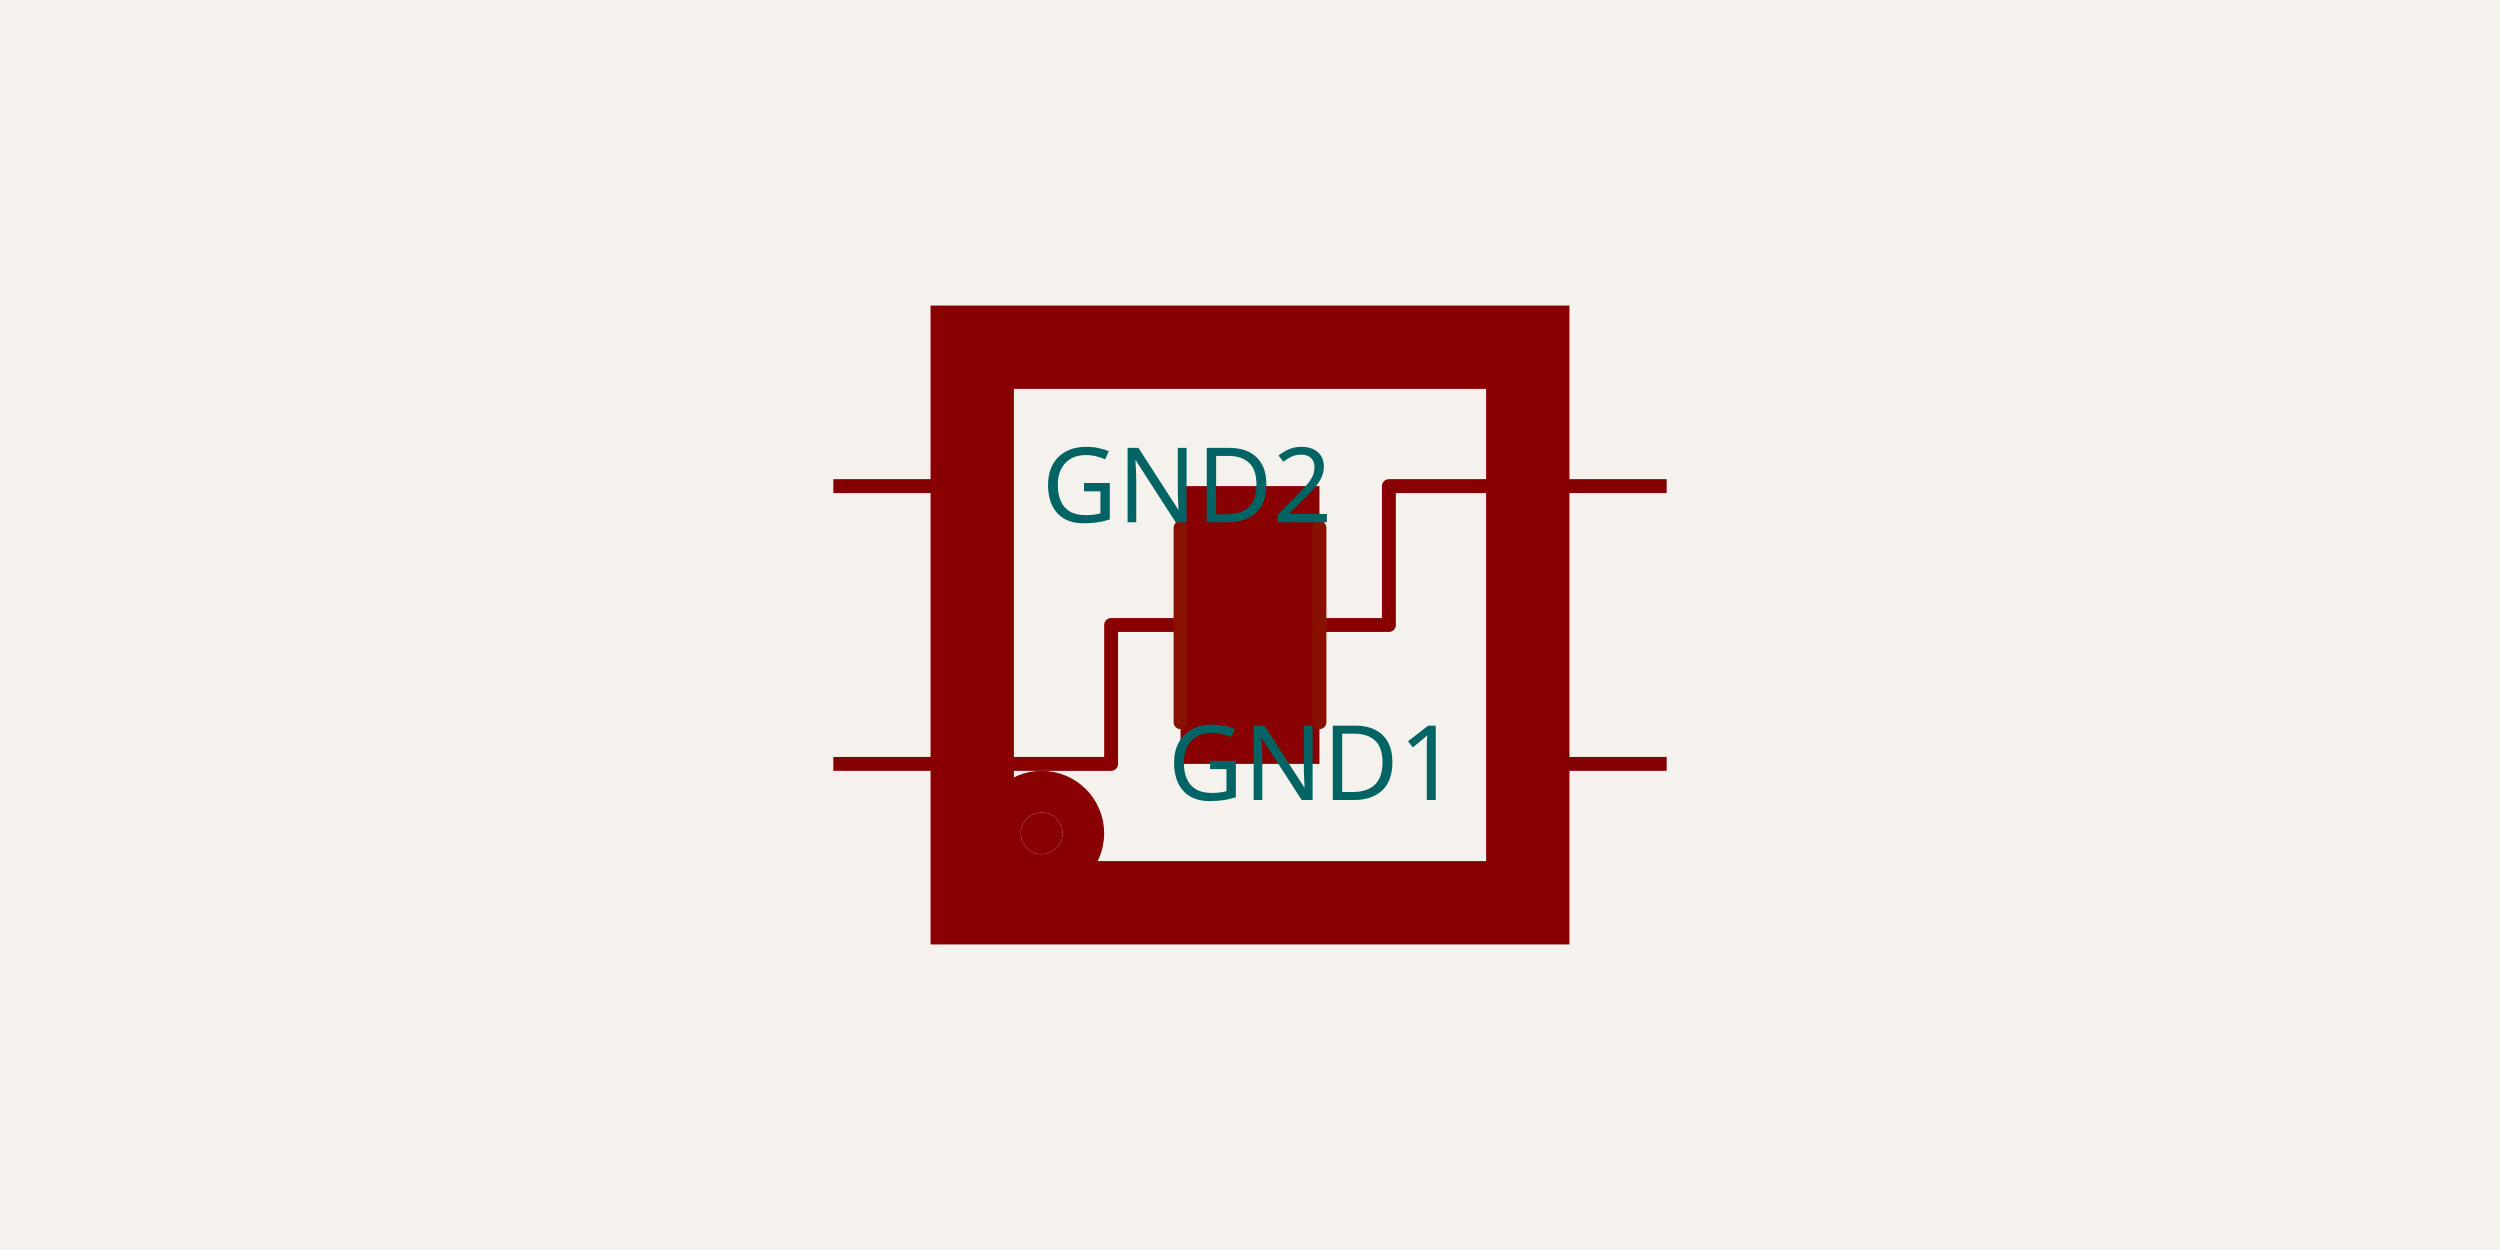
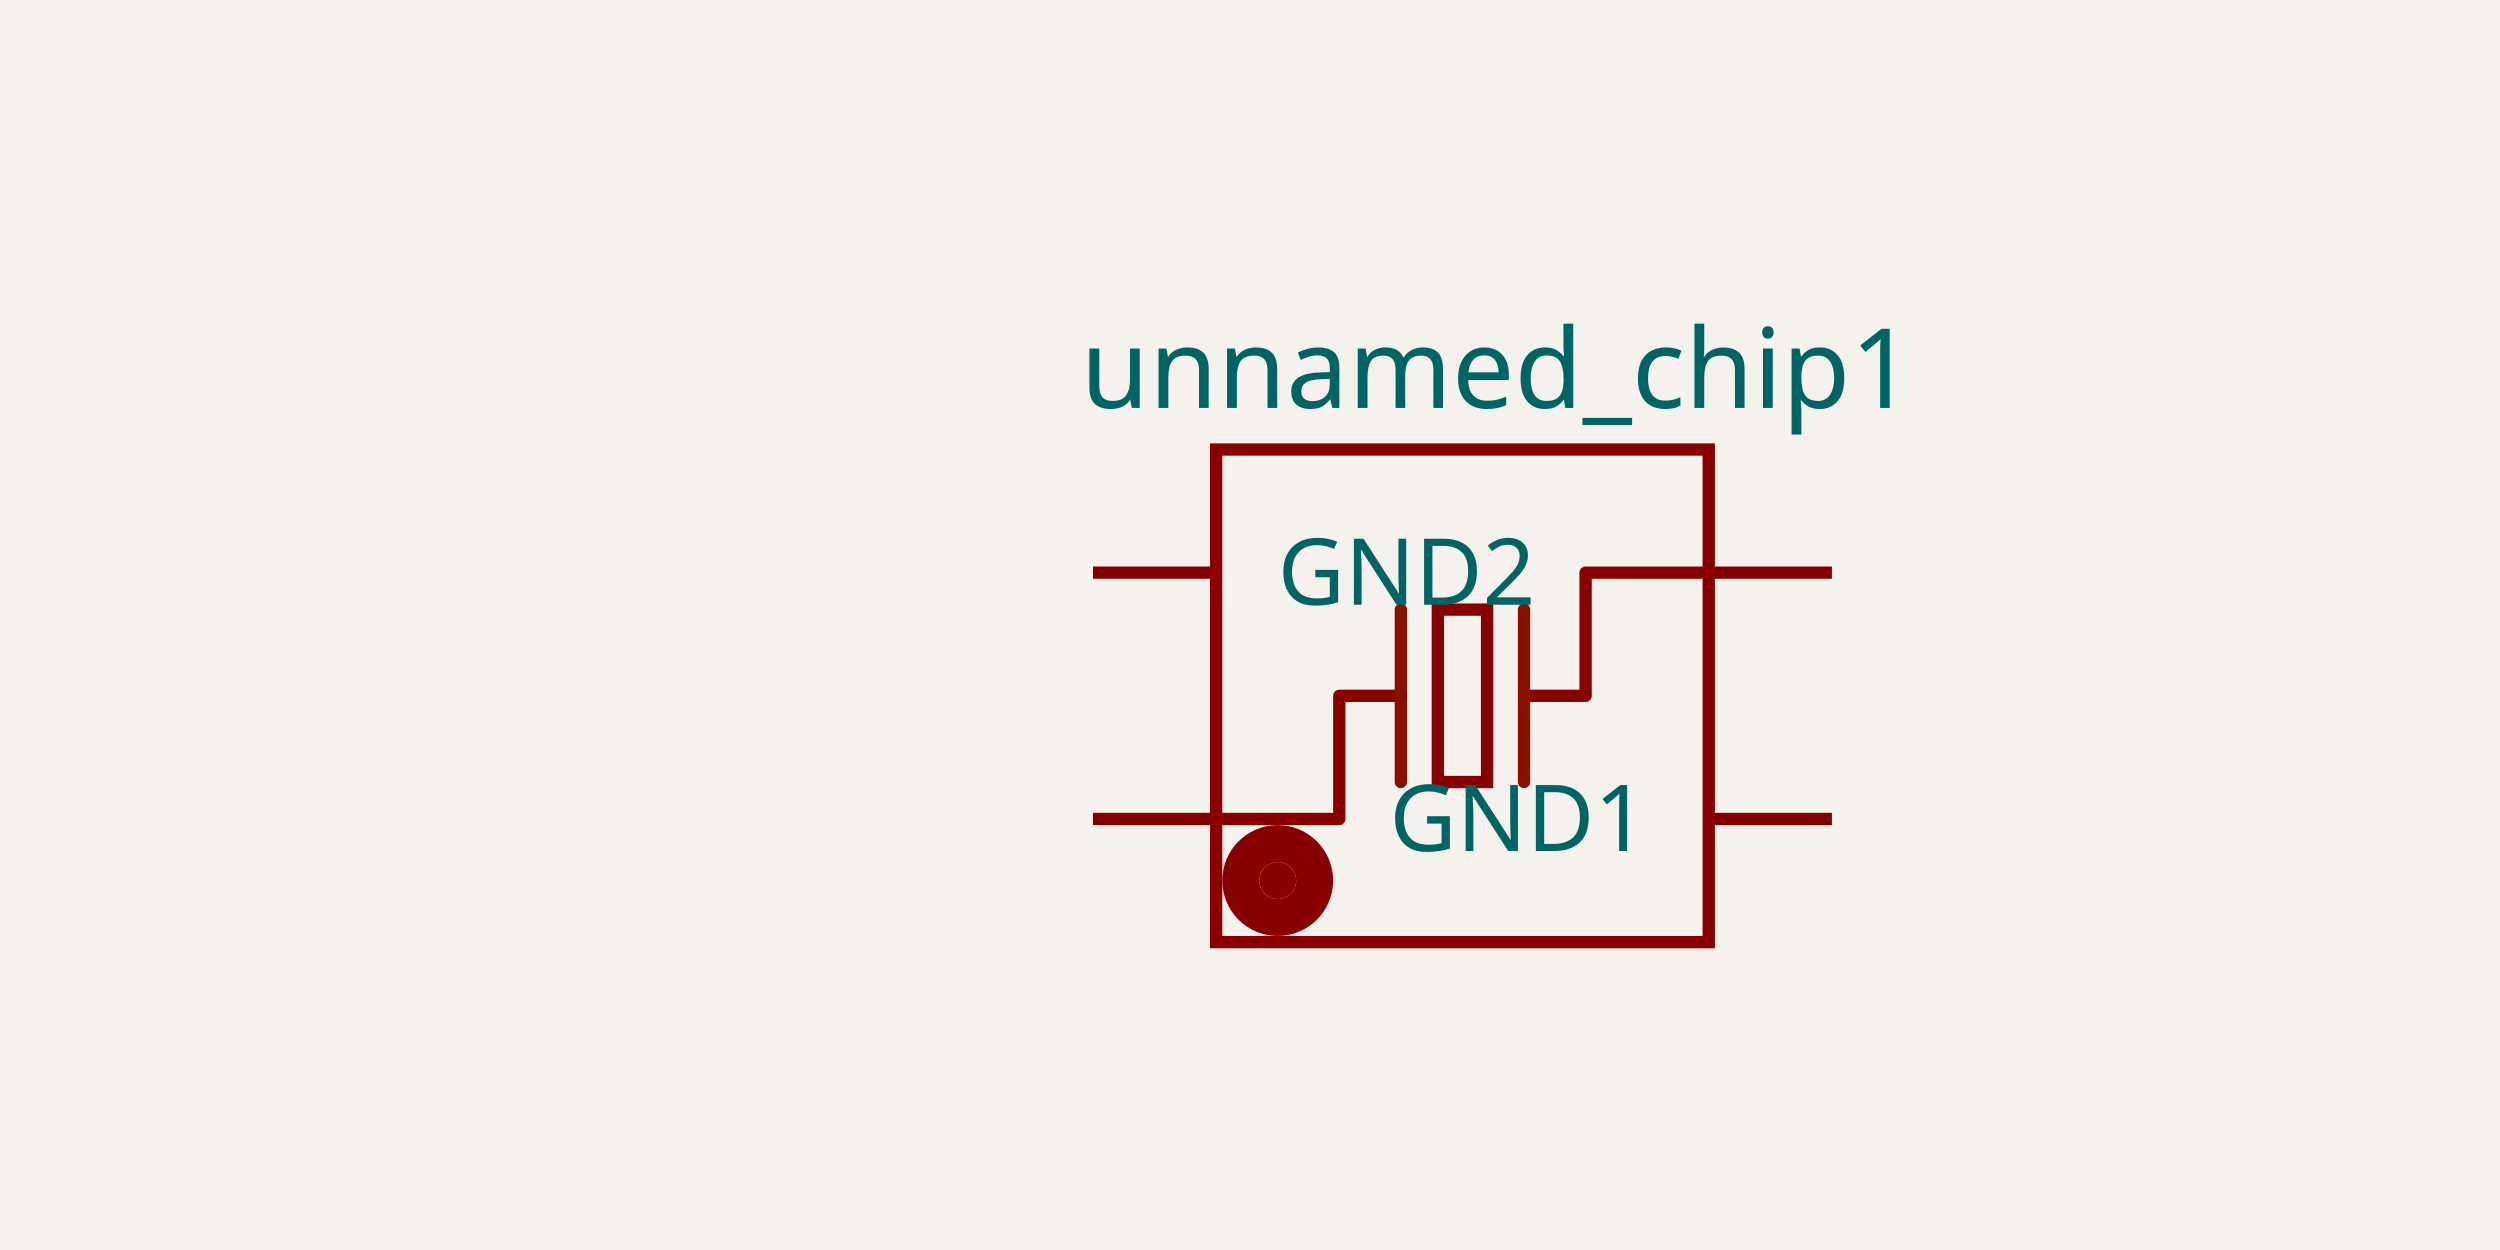
- <svg xmlns="http://www.w3.org/2000/svg" class="tscircuit-schematic" width="1200" height="600" style="background-color: rgb(245, 241, 237)" data-real-to-screen-transform="matrix(333.3333333333,0,0,-333.3333333333,600,300)" data-software-used-string="@tscircuit/core@0.0.1393">
+ <svg xmlns="http://www.w3.org/2000/svg" class="tscircuit-schematic" width="1200" height="600" style="background-color: rgb(245, 241, 237)" data-real-to-screen-transform="matrix(295.5665024631,0,0,-295.5665024631,701.9704433498,333.9901477833)" data-software-used-string="@tscircuit/core@0.0.1537">
  <style>
              .boundary { fill: rgb(245, 241, 237); }
              .schematic-boundary { fill: none; stroke: #fff; }
              .component { fill: none; stroke: rgb(132, 0, 0); }
              .chip { fill: rgb(255, 255, 194); stroke: rgb(132, 0, 0); }
              .component-pin { fill: none; stroke: rgb(132, 0, 0); }
              .text { font-family: sans-serif; fill: rgb(0, 150, 0); }
              .pin-number { fill: rgb(169, 0, 0); }
              .port-label { fill: rgb(0, 100, 100); }
              .component-name { fill: rgb(0, 100, 100); }

            </style>
  <rect class="boundary" x="0" y="0" width="1200" height="600" />
  <g class="sch-component" data-circuit-json-type="schematic_component" data-schematic-component-id="schematic_component_0">
-     <line class="sch-line" x1="800" y1="366.667" x2="733.333" y2="366.667" stroke="rgba(132, 0, 0)" stroke-width="6.667" data-schematic-line-id="schematic_line_0" data-schematic-component-id="schematic_component_0" />
-     <line class="sch-line" x1="400" y1="233.333" x2="466.667" y2="233.333" stroke="rgba(132, 0, 0)" stroke-width="6.667" data-schematic-line-id="schematic_line_1" data-schematic-component-id="schematic_component_0" />
-     <line class="sch-line" x1="800" y1="233.333" x2="733.333" y2="233.333" stroke="rgba(132, 0, 0)" stroke-width="6.667" data-schematic-line-id="schematic_line_2" data-schematic-component-id="schematic_component_0" />
-     <line class="sch-line" x1="400" y1="366.667" x2="466.667" y2="366.667" stroke="rgba(132, 0, 0)" stroke-width="6.667" data-schematic-line-id="schematic_line_3" data-schematic-component-id="schematic_component_0" />
-     <rect class="sch-rect" x="586.667" y="253.333" width="26.667" height="93.333" fill="none" stroke="#880000" stroke-width="40" data-schematic-rect-id="schematic_rect_0" data-schematic-component-id="schematic_component_0" />
-     <path class="sch-path" d="M 733.333 233.333 L 666.667 233.333 L 666.667 300 L 633.333 300" stroke="#880000" stroke-width="6.667" fill="none" stroke-linecap="round" stroke-linejoin="round" data-schematic-component-id="schematic_component_0" />
-     <path class="sch-path" d="M 466.667 366.667 L 533.333 366.667 L 533.333 300 L 566.667 300" stroke="#880000" stroke-width="6.667" fill="none" stroke-linecap="round" stroke-linejoin="round" data-schematic-component-id="schematic_component_0" />
-     <path class="sch-path" d="M 633.333 346.667 L 633.333 253.333" stroke="#881100" stroke-width="6.667" fill="none" stroke-linecap="round" stroke-linejoin="round" data-schematic-component-id="schematic_component_0" />
-     <path class="sch-path" d="M 566.667 346.667 L 566.667 253.333" stroke="#881100" stroke-width="6.667" fill="none" stroke-linecap="round" stroke-linejoin="round" data-schematic-component-id="schematic_component_0" />
-     <circle class="sch-circle" cx="500" cy="400" r="10" fill="#880000" stroke="#880000" stroke-width="40" data-schematic-circle-id="schematic_circle_0" data-schematic-component-id="schematic_component_0" />
-     <rect class="sch-rect" x="466.667" y="166.667" width="266.667" height="266.667" fill="none" stroke="#880000" stroke-width="40" data-schematic-rect-id="schematic_rect_1" data-schematic-component-id="schematic_component_0" />
-     <text class="port-label sch-pin-label" x="700" y="366.667" style="font-family: sans-serif;" fill="rgb(0, 100, 100)" text-anchor="end" dominant-baseline="middle" font-size="50px" transform="">GND1</text>
-     <text class="port-label sch-pin-label" x="500" y="233.333" style="font-family: sans-serif;" fill="rgb(0, 100, 100)" text-anchor="start" dominant-baseline="middle" font-size="50px" transform="">GND2</text>
+     <line class="sch-line" x1="879.31" y1="393.103" x2="820.197" y2="393.103" stroke="rgba(132, 0, 0)" stroke-width="5.911" data-schematic-line-id="schematic_line_0" data-schematic-component-id="schematic_component_0" />
+     <line class="sch-line" x1="524.631" y1="274.877" x2="583.744" y2="274.877" stroke="rgba(132, 0, 0)" stroke-width="5.911" data-schematic-line-id="schematic_line_1" data-schematic-component-id="schematic_component_0" />
+     <line class="sch-line" x1="879.31" y1="274.877" x2="820.197" y2="274.877" stroke="rgba(132, 0, 0)" stroke-width="5.911" data-schematic-line-id="schematic_line_2" data-schematic-component-id="schematic_component_0" />
+     <line class="sch-line" x1="524.631" y1="393.103" x2="583.744" y2="393.103" stroke="rgba(132, 0, 0)" stroke-width="5.911" data-schematic-line-id="schematic_line_3" data-schematic-component-id="schematic_component_0" />
+     <rect class="sch-rect" x="690.148" y="292.611" width="23.645" height="82.759" fill="none" stroke="#880000" stroke-width="5.911" data-schematic-rect-id="schematic_rect_0" data-schematic-component-id="schematic_component_0" />
+     <path class="sch-path" d="M 820.197 274.877 L 761.084 274.877 L 761.084 333.99 L 731.527 333.99" stroke="#880000" stroke-width="5.911" fill="none" stroke-linecap="round" stroke-linejoin="round" data-schematic-component-id="schematic_component_0" />
+     <path class="sch-path" d="M 583.744 393.103 L 642.857 393.103 L 642.857 333.99 L 672.414 333.99" stroke="#880000" stroke-width="5.911" fill="none" stroke-linecap="round" stroke-linejoin="round" data-schematic-component-id="schematic_component_0" />
+     <path class="sch-path" d="M 731.527 375.369 L 731.527 292.611" stroke="#881100" stroke-width="5.911" fill="none" stroke-linecap="round" stroke-linejoin="round" data-schematic-component-id="schematic_component_0" />
+     <path class="sch-path" d="M 672.414 375.369 L 672.414 292.611" stroke="#881100" stroke-width="5.911" fill="none" stroke-linecap="round" stroke-linejoin="round" data-schematic-component-id="schematic_component_0" />
+     <circle class="sch-circle" cx="613.3" cy="422.66" r="8.867" fill="#880000" stroke="#880000" stroke-width="35.468" data-schematic-circle-id="schematic_circle_0" data-schematic-component-id="schematic_component_0" />
+     <rect class="sch-rect" x="583.744" y="215.764" width="236.453" height="236.453" fill="none" stroke="#880000" stroke-width="5.911" data-schematic-rect-id="schematic_rect_1" data-schematic-component-id="schematic_component_0" />
+     <text class="port-label sch-pin-label" x="790.64" y="393.103" style="font-family: sans-serif;" fill="rgb(0, 100, 100)" text-anchor="end" dominant-baseline="middle" font-size="44.335px" transform="">GND1</text>
+     <text class="port-label sch-pin-label" x="613.3" y="274.877" style="font-family: sans-serif;" fill="rgb(0, 100, 100)" text-anchor="start" dominant-baseline="middle" font-size="44.335px" transform="">GND2</text>
  </g>
  <g class="schematic-port-hover sch-port-hover" data-schematic-port-id="source_port_0">
-     <circle cx="266.667" cy="266.667" r="13.333" fill="red" opacity="0" />
+     <circle cx="406.404" cy="304.433" r="11.823" fill="red" opacity="0" />
  </g>
  <g class="schematic-port-hover sch-port-hover" data-schematic-port-id="source_port_1">
-     <circle cx="266.667" cy="333.333" r="13.333" fill="red" opacity="0" />
+     <circle cx="406.404" cy="363.547" r="11.823" fill="red" opacity="0" />
  </g>
  <g class="schematic-port-hover sch-port-hover" data-schematic-port-id="source_port_2">
-     <circle cx="933.333" cy="333.333" r="13.333" fill="red" opacity="0" />
+     <circle cx="997.537" cy="363.547" r="11.823" fill="red" opacity="0" />
  </g>
  <g class="schematic-port-hover sch-port-hover" data-schematic-port-id="source_port_3">
-     <circle cx="933.333" cy="266.667" r="13.333" fill="red" opacity="0" />
+     <circle cx="997.537" cy="304.433" r="11.823" fill="red" opacity="0" />
  </g>
  <g class="schematic-port-hover sch-port-hover" data-schematic-port-id="source_port_4">
-     <circle cx="800" cy="366.667" r="13.333" fill="red" opacity="0" />
+     <circle cx="879.31" cy="393.103" r="11.823" fill="red" opacity="0" />
  </g>
  <g class="schematic-port-hover sch-port-hover" data-schematic-port-id="source_port_5">
-     <circle cx="400" cy="233.333" r="13.333" fill="red" opacity="0" />
+     <circle cx="524.631" cy="274.877" r="11.823" fill="red" opacity="0" />
  </g>
  <g class="schematic-port-hover sch-port-hover" data-schematic-port-id="source_port_6">
-     <circle cx="800" cy="233.333" r="13.333" fill="red" opacity="0" />
+     <circle cx="879.31" cy="274.877" r="11.823" fill="red" opacity="0" />
  </g>
  <g class="schematic-port-hover sch-port-hover" data-schematic-port-id="source_port_7">
-     <circle cx="400" cy="366.667" r="13.333" fill="red" opacity="0" />
+     <circle cx="524.631" cy="393.103" r="11.823" fill="red" opacity="0" />
  </g>
+   <text class="sch-text" x="518.719" y="177.34" fill="#006464" text-anchor="start" dominant-baseline="middle" font-family="sans-serif" font-size="53.202px" transform="rotate(0, 518.7192, 177.3399)">unnamed_chip1</text>
</svg>
